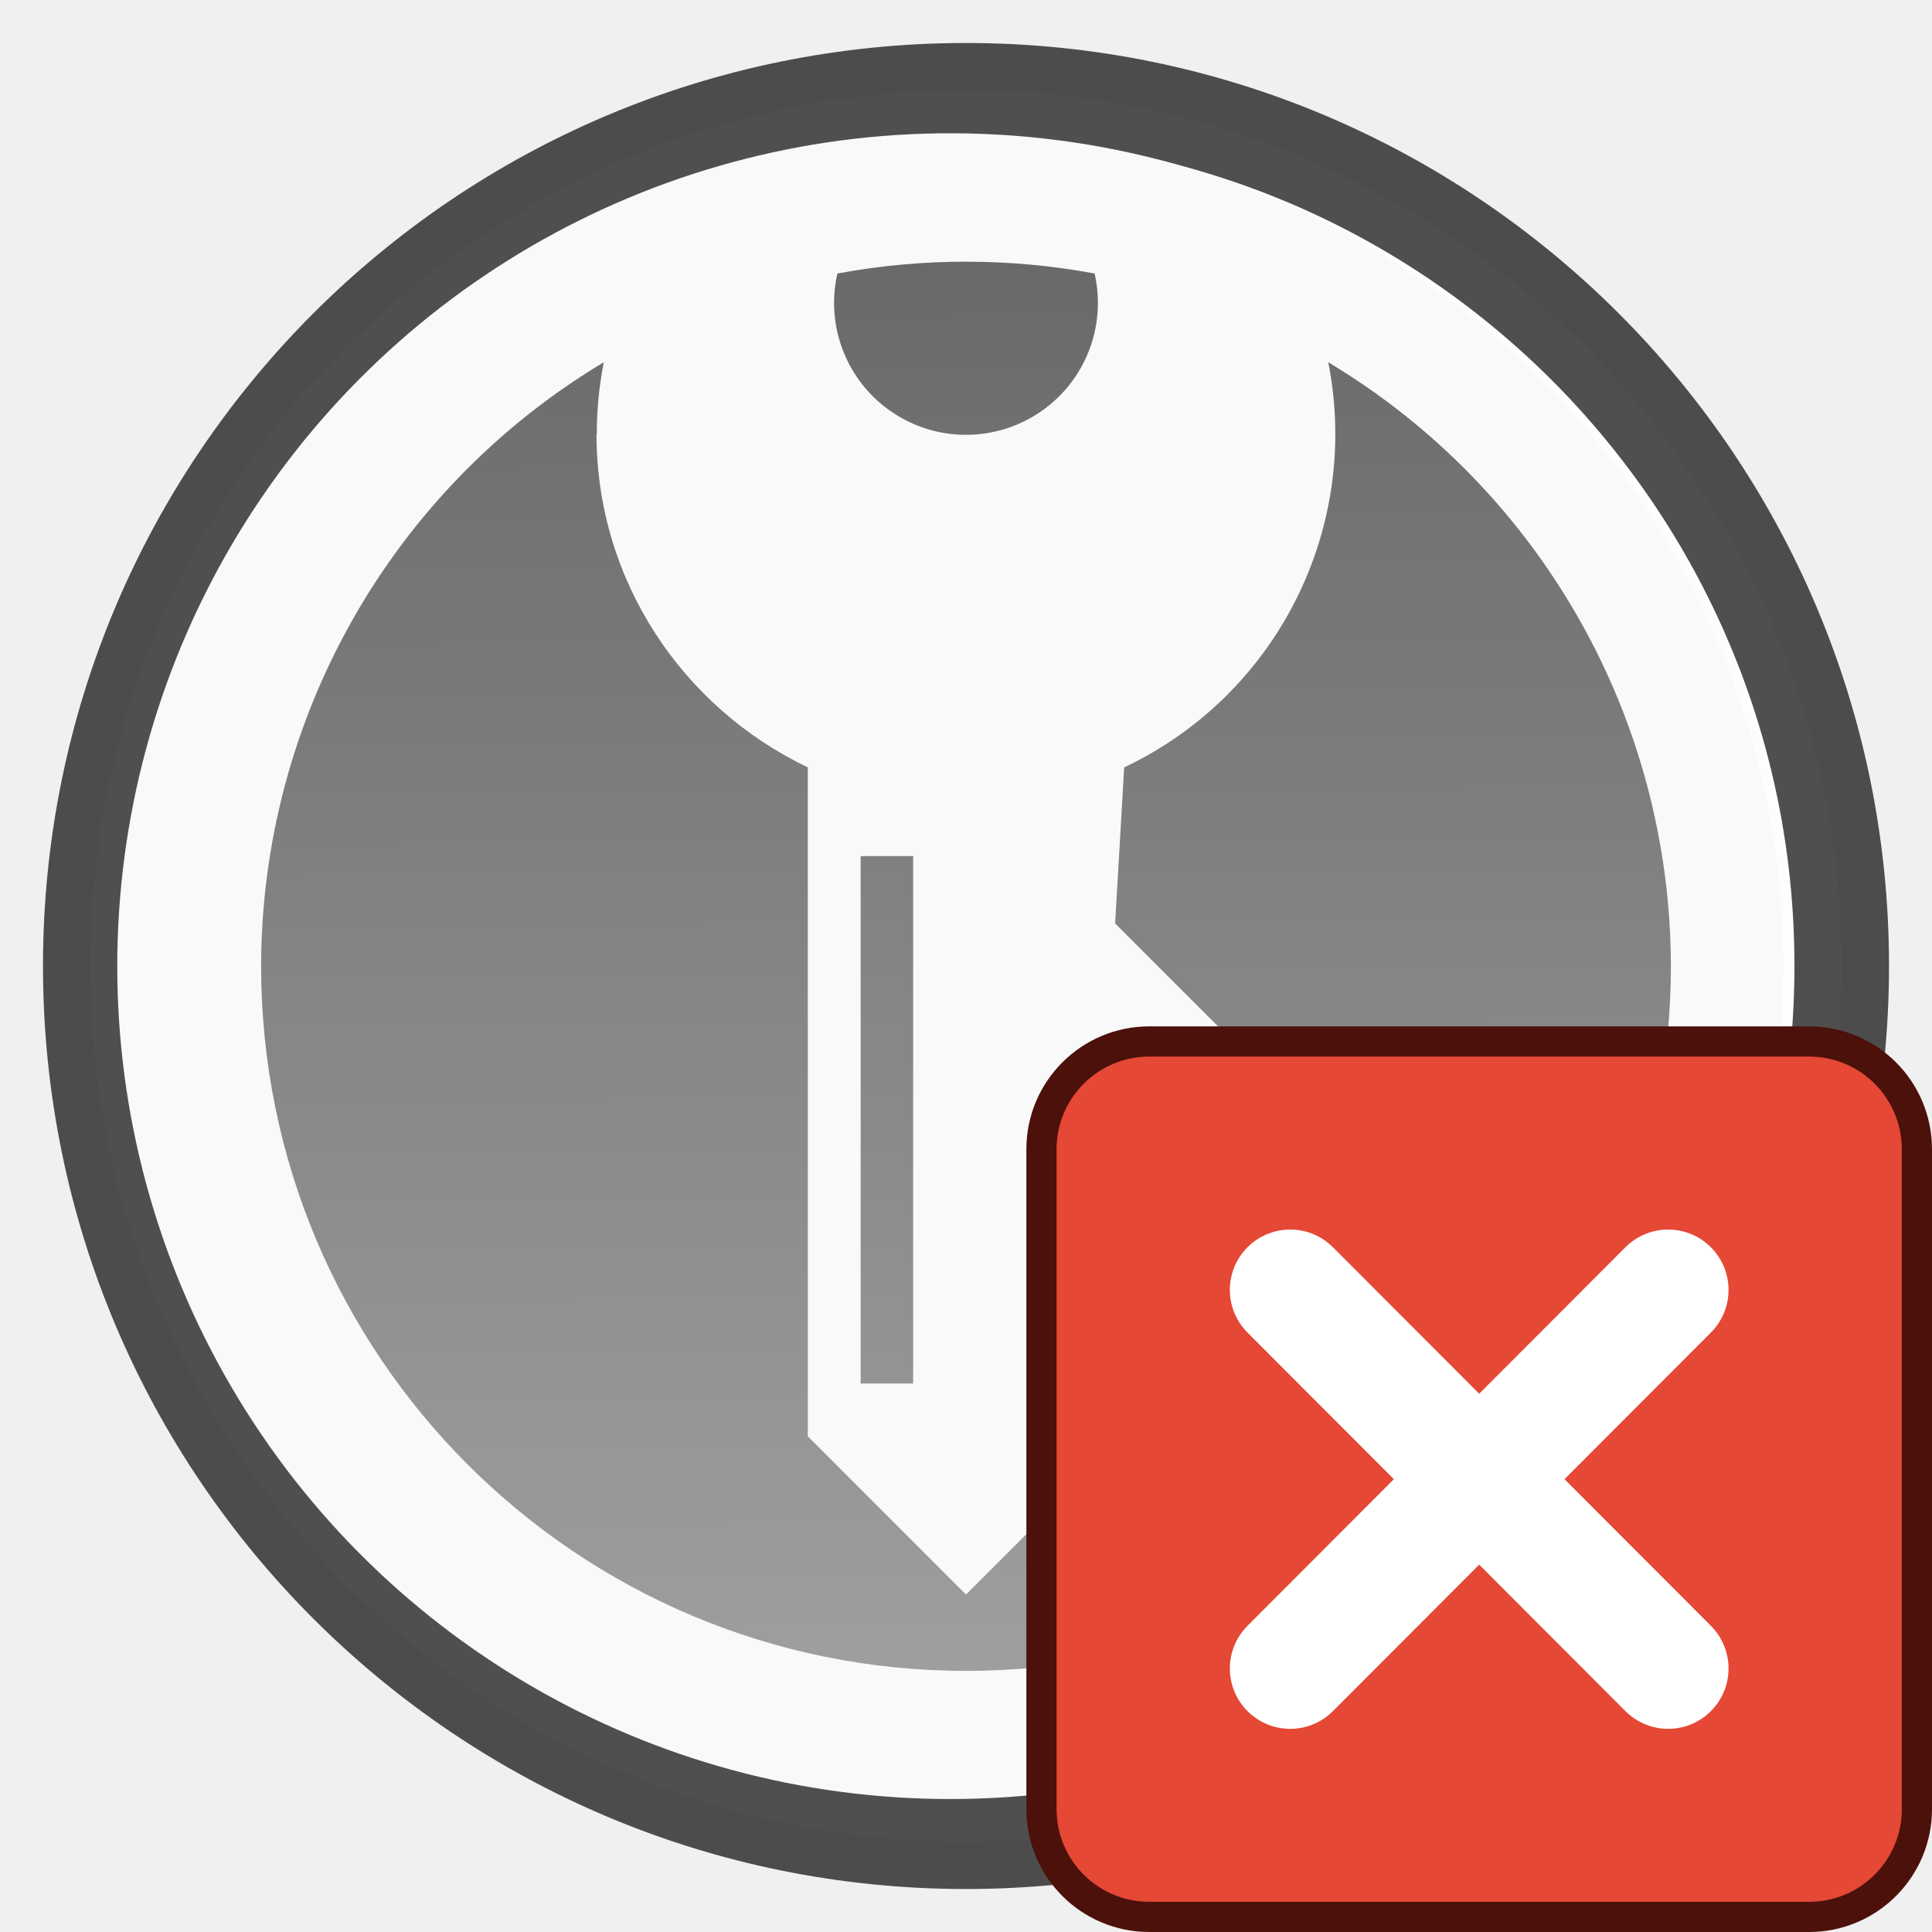
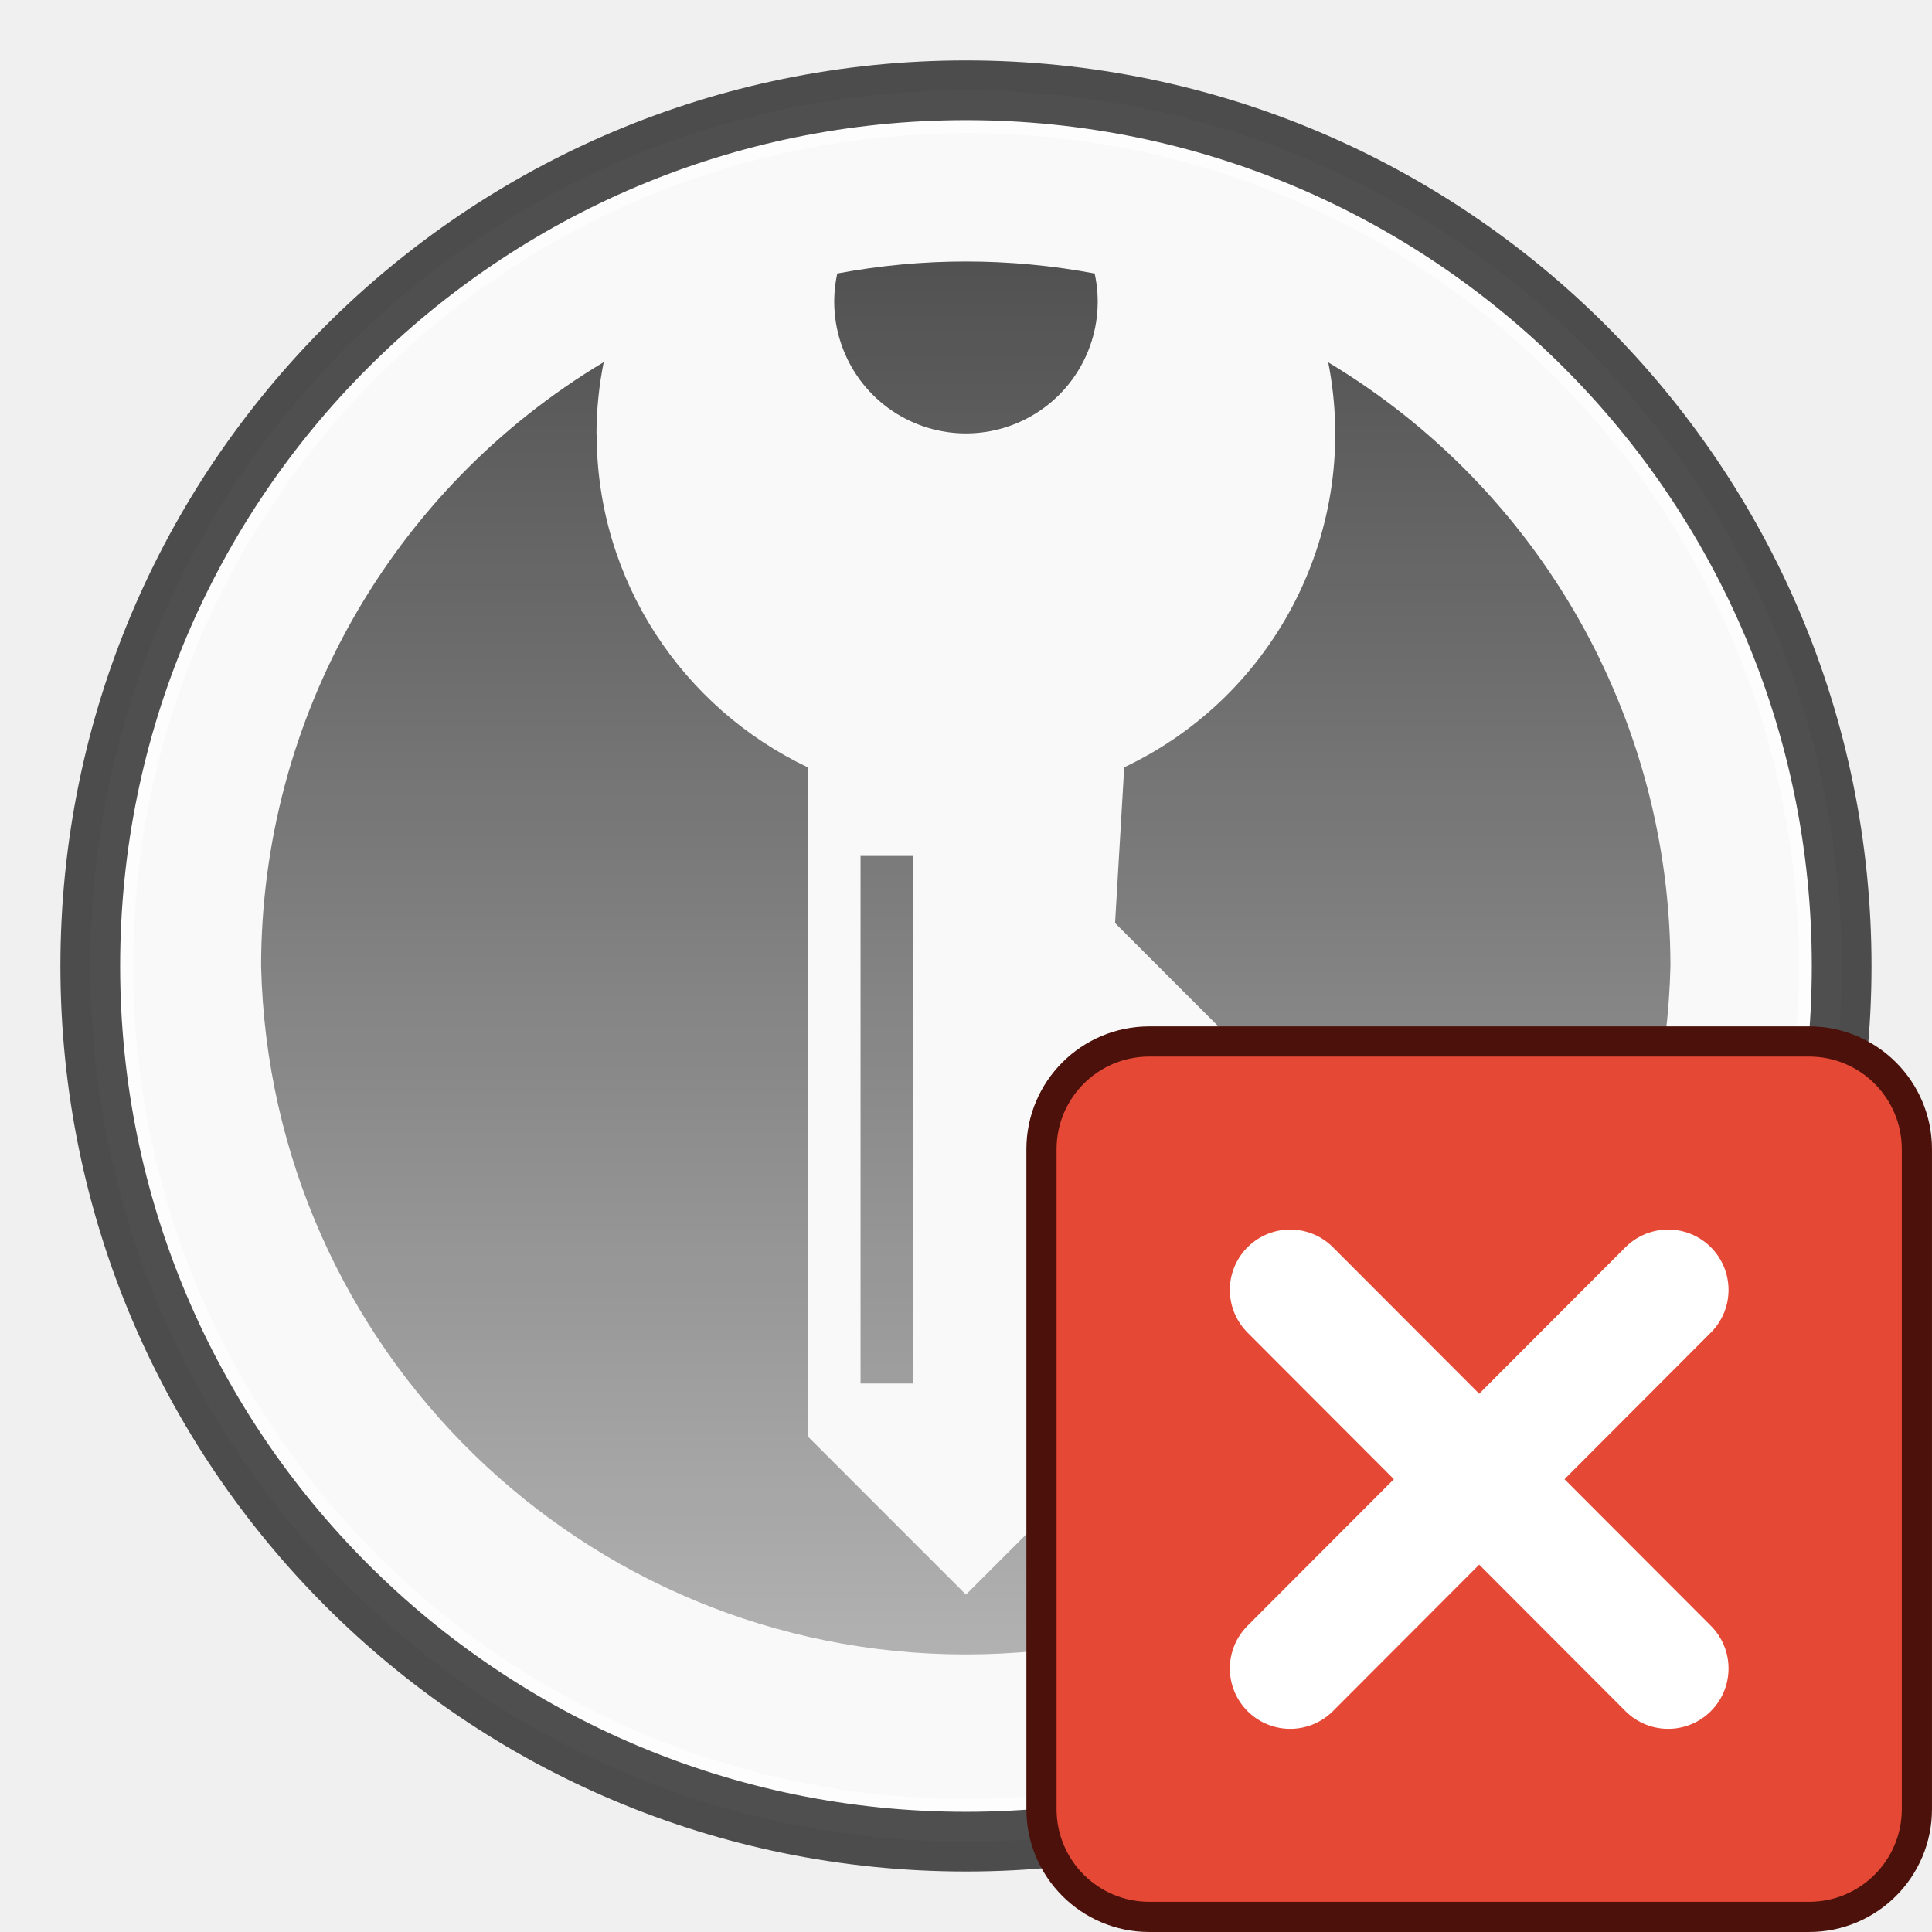
<svg xmlns="http://www.w3.org/2000/svg" xmlns:xlink="http://www.w3.org/1999/xlink" height="64" width="64" viewBox="0 0 64 64" xml:space="preserve">
  <defs>
    <linearGradient id="a">
-       <stop offset="0" style="stop-color:#606060;stop-opacity:1" />
-       <stop offset="1" style="stop-color:#999;stop-opacity:1" />
+       <stop offset="0" style="stop-color:#464646;stop-opacity:1" />
+       <stop offset="1" style="stop-color:#adadad;stop-opacity:1" />
    </linearGradient>
-     <linearGradient xlink:href="#a" id="b" x1="31.95" y1="8.51" x2="32.2" y2="55.71" gradientUnits="userSpaceOnUse" />
+     <linearGradient xlink:href="#a" id="b" gradientUnits="userSpaceOnUse" x1="53.24" y1="12.75" x2="53.24" y2="86.36" />
  </defs>
-   <g style="display:inline">
-     <circle r="29.01" style="opacity:.871;fill:#fff;fill-opacity:1;fill-rule:evenodd;stroke:#000;stroke-width:3.132;stroke-linecap:round;stroke-linejoin:round;stroke-miterlimit:4;stroke-dasharray:none;stroke-opacity:.784" cx="32" cy="32" />
-     <circle style="opacity:1;fill:none;fill-opacity:1;fill-rule:evenodd;stroke:none;stroke-width:1.5;stroke-linecap:round;stroke-linejoin:round;stroke-miterlimit:4;stroke-dasharray:none;stroke-opacity:1" cx="32" cy="32" r="26.73" />
-     <path style="display:inline;opacity:1;fill:#f9f9f9;fill-opacity:1;fill-rule:evenodd;stroke:none;stroke-width:1.579;stroke-linecap:round;stroke-linejoin:round;stroke-miterlimit:4;stroke-dasharray:none;stroke-opacity:1" d="M32 4.42a27.59 27.59 0 1 0 0 55.17 27.59 27.59 0 0 0 0-55.17Zm0 4.23c1.43 0 2.86.15 4.26.41a4.37 4.37 0 1 1-8.52 0c1.4-.27 2.83-.4 4.26-.4ZM20 12a12.23 12.23 0 0 0 6.75 13.42v22.16L32 52.82l5.24-5.24-.3-4.64 2.47-2.47L36.94 38l3.7-3.71-3.7-3.7.3-5.17A12.22 12.22 0 0 0 44 12a23.35 23.35 0 0 1 11.35 20 23.35 23.35 0 0 1-46.7 0A23.35 23.35 0 0 1 20 12Zm8.5 16.36h1.75v17.47h-1.74V28.36z" />
-     <path style="display:inline;opacity:.94;fill:url(#b);fill-opacity:1;fill-rule:nonzero;stroke:none;stroke-width:.505;stroke-linecap:round;stroke-linejoin:round;stroke-miterlimit:4;stroke-dasharray:none;stroke-opacity:1" d="M36.26 9.06a4.37 4.37 0 1 1-8.52 0 23.35 23.35 0 0 1 8.52 0zm-16.5 5.32c0 4.87 2.87 9.07 7 11.04v22.16L32 52.82l5.24-5.24-.3-4.64 2.47-2.47L36.94 38l3.7-3.71-3.7-3.7.3-5.17A12.22 12.22 0 0 0 44 12a23.35 23.35 0 0 1 11.35 20 23.35 23.35 0 0 1-46.7 0A23.35 23.35 0 0 1 20 12a12.4 12.4 0 0 0-.23 2.38zm8.74 13.98h1.75v17.47h-1.74V28.36z" />
+   <g style="display:inline" transform="translate(.42 .42) scale(.63158)">
+     <circle r="45.93" style="opacity:.871;fill:#fff;fill-opacity:1;fill-rule:evenodd;stroke:#000;stroke-width:3.132;stroke-linecap:round;stroke-linejoin:round;stroke-miterlimit:4;stroke-dasharray:none;stroke-opacity:.784" cx="50" cy="50" />
+     <circle style="opacity:1;fill:none;fill-opacity:1;fill-rule:evenodd;stroke:none;stroke-width:1.5;stroke-linecap:round;stroke-linejoin:round;stroke-miterlimit:4;stroke-dasharray:none;stroke-opacity:1" cx="50" cy="50" r="42.32" />
+     <path style="opacity:1;fill:#f9f9f9;fill-opacity:1;fill-rule:evenodd;stroke:none;stroke-width:2.5;stroke-linecap:round;stroke-linejoin:round;stroke-miterlimit:4;stroke-dasharray:none;stroke-opacity:1" d="M50 6.32A43.68 43.68 0 0 0 6.32 50 43.68 43.68 0 0 0 50 93.68 43.68 43.68 0 0 0 93.68 50 43.68 43.68 0 0 0 50 6.32Zm0 6.72c2.26 0 4.52.22 6.75.64a6.92 6.92 0 1 1-13.5 0c2.23-.42 4.49-.64 6.75-.64Zm-19 5.3a19.36 19.36 0 0 0 10.7 21.24v35.09l8.3 8.3 8.3-8.3-.48-7.35 3.92-3.92-3.92-3.9 5.87-5.88-5.87-5.87.48-8.17A19.35 19.35 0 0 0 69 18.34 36.97 36.97 0 0 1 86.95 50a36.97 36.97 0 0 1-73.92 0c.01-12.98 6.83-25 17.97-31.67Zm13.46 25.9h2.77V71.9h-2.76V44.23z" />
+     <path style="opacity:.94;fill:url(#b);fill-opacity:1;fill-rule:nonzero;stroke:none;stroke-width:.8;stroke-linecap:round;stroke-linejoin:round;stroke-miterlimit:4;stroke-dasharray:none;stroke-opacity:1" d="M56.75 13.68a6.91 6.91 0 1 1-13.5 0 36.48 36.48 0 0 1 13.5 0zM30.63 22.1c0 7.72 4.53 14.37 11.07 17.48v35.09l8.3 8.3 8.3-8.3-.48-7.35 3.92-3.92-3.92-3.9 5.87-5.88-5.87-5.87.48-8.17A19.35 19.35 0 0 0 69 18.34 36.97 36.97 0 0 1 86.95 50a36.97 36.97 0 0 1-73.92 0c.01-12.98 6.83-25 17.97-31.67a19.4 19.4 0 0 0-.38 3.77zm13.83 22.13h2.77V71.9h-2.76V44.24z" />
  </g>
-   <g style="display:inline;stroke-width:1;stroke:#34220a;stroke-opacity:1">
-     <g style="display:inline;stroke:#34220a;stroke-width:1;stroke-opacity:1" stroke="#0c0c0c" stroke-opacity=".8">
-       <rect x="35.68" y="35.68" width="28" height="28" ry="3.07" display="inline" fill="#e54835" stroke="none" style="display:inline;stroke:#4b110a;stroke-width:2;stroke-linecap:round;stroke-linejoin:round;stroke-dasharray:none;stroke-opacity:1;paint-order:stroke fill markers" transform="translate(-.68 -.68)" />
-       <path d="m42.74 42.73 12.52 12.54m0-12.54L42.74 55.27" display="inline" fill="#fff" stroke="#fff" stroke-linecap="round" style="display:inline;stroke:#fff;stroke-width:4;stroke-dasharray:none;stroke-opacity:1" />
-     </g>
+   <g style="display:inline;stroke:#34220a;stroke-width:1;stroke-opacity:1" stroke="#0c0c0c" stroke-opacity=".8">
+     <rect x="35.68" y="35.68" width="28" height="28" ry="3.07" display="inline" fill="#e54835" stroke="none" style="display:inline;stroke:#4b110a;stroke-width:1.999;stroke-linecap:round;stroke-linejoin:round;stroke-dasharray:none;stroke-opacity:1;paint-order:stroke fill markers" transform="translate(-.68 -.68)" />
+     <path d="m42.74 42.73 12.52 12.54m0-12.54L42.74 55.27" display="inline" fill="#fff" stroke="#fff" stroke-linecap="round" style="display:inline;stroke:#fff;stroke-width:4;stroke-dasharray:none;stroke-opacity:1" />
  </g>
</svg>
